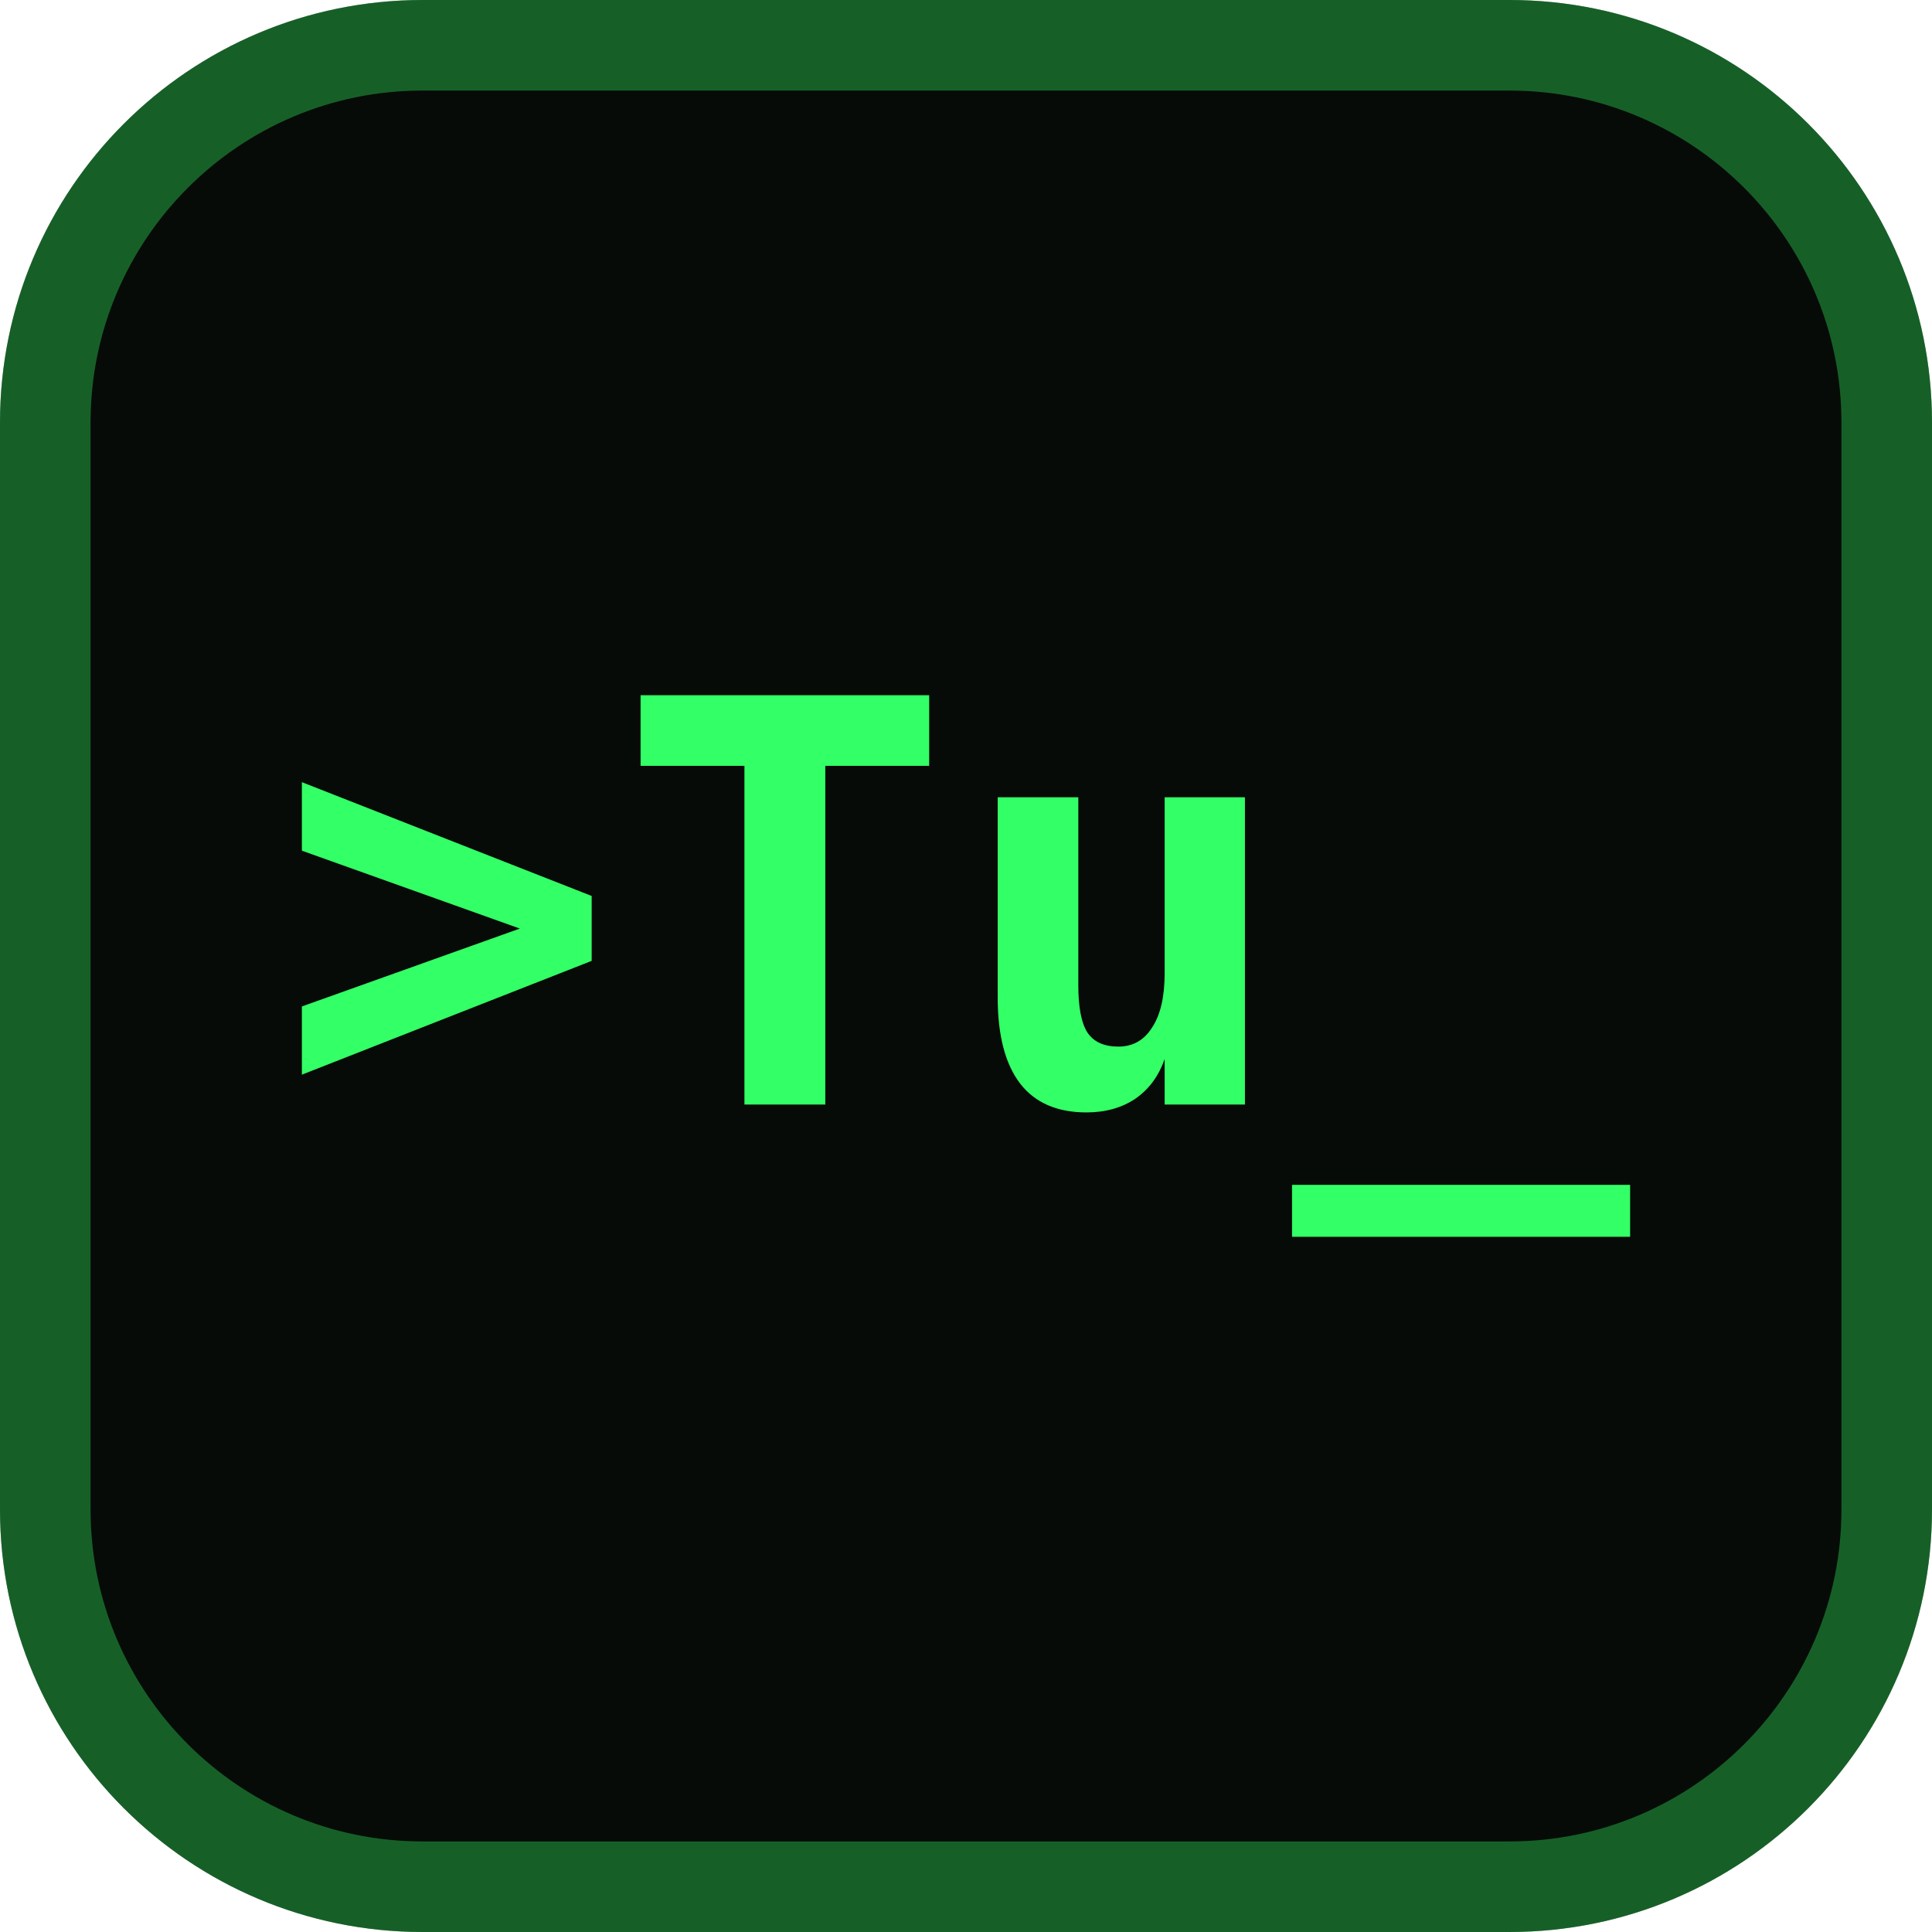
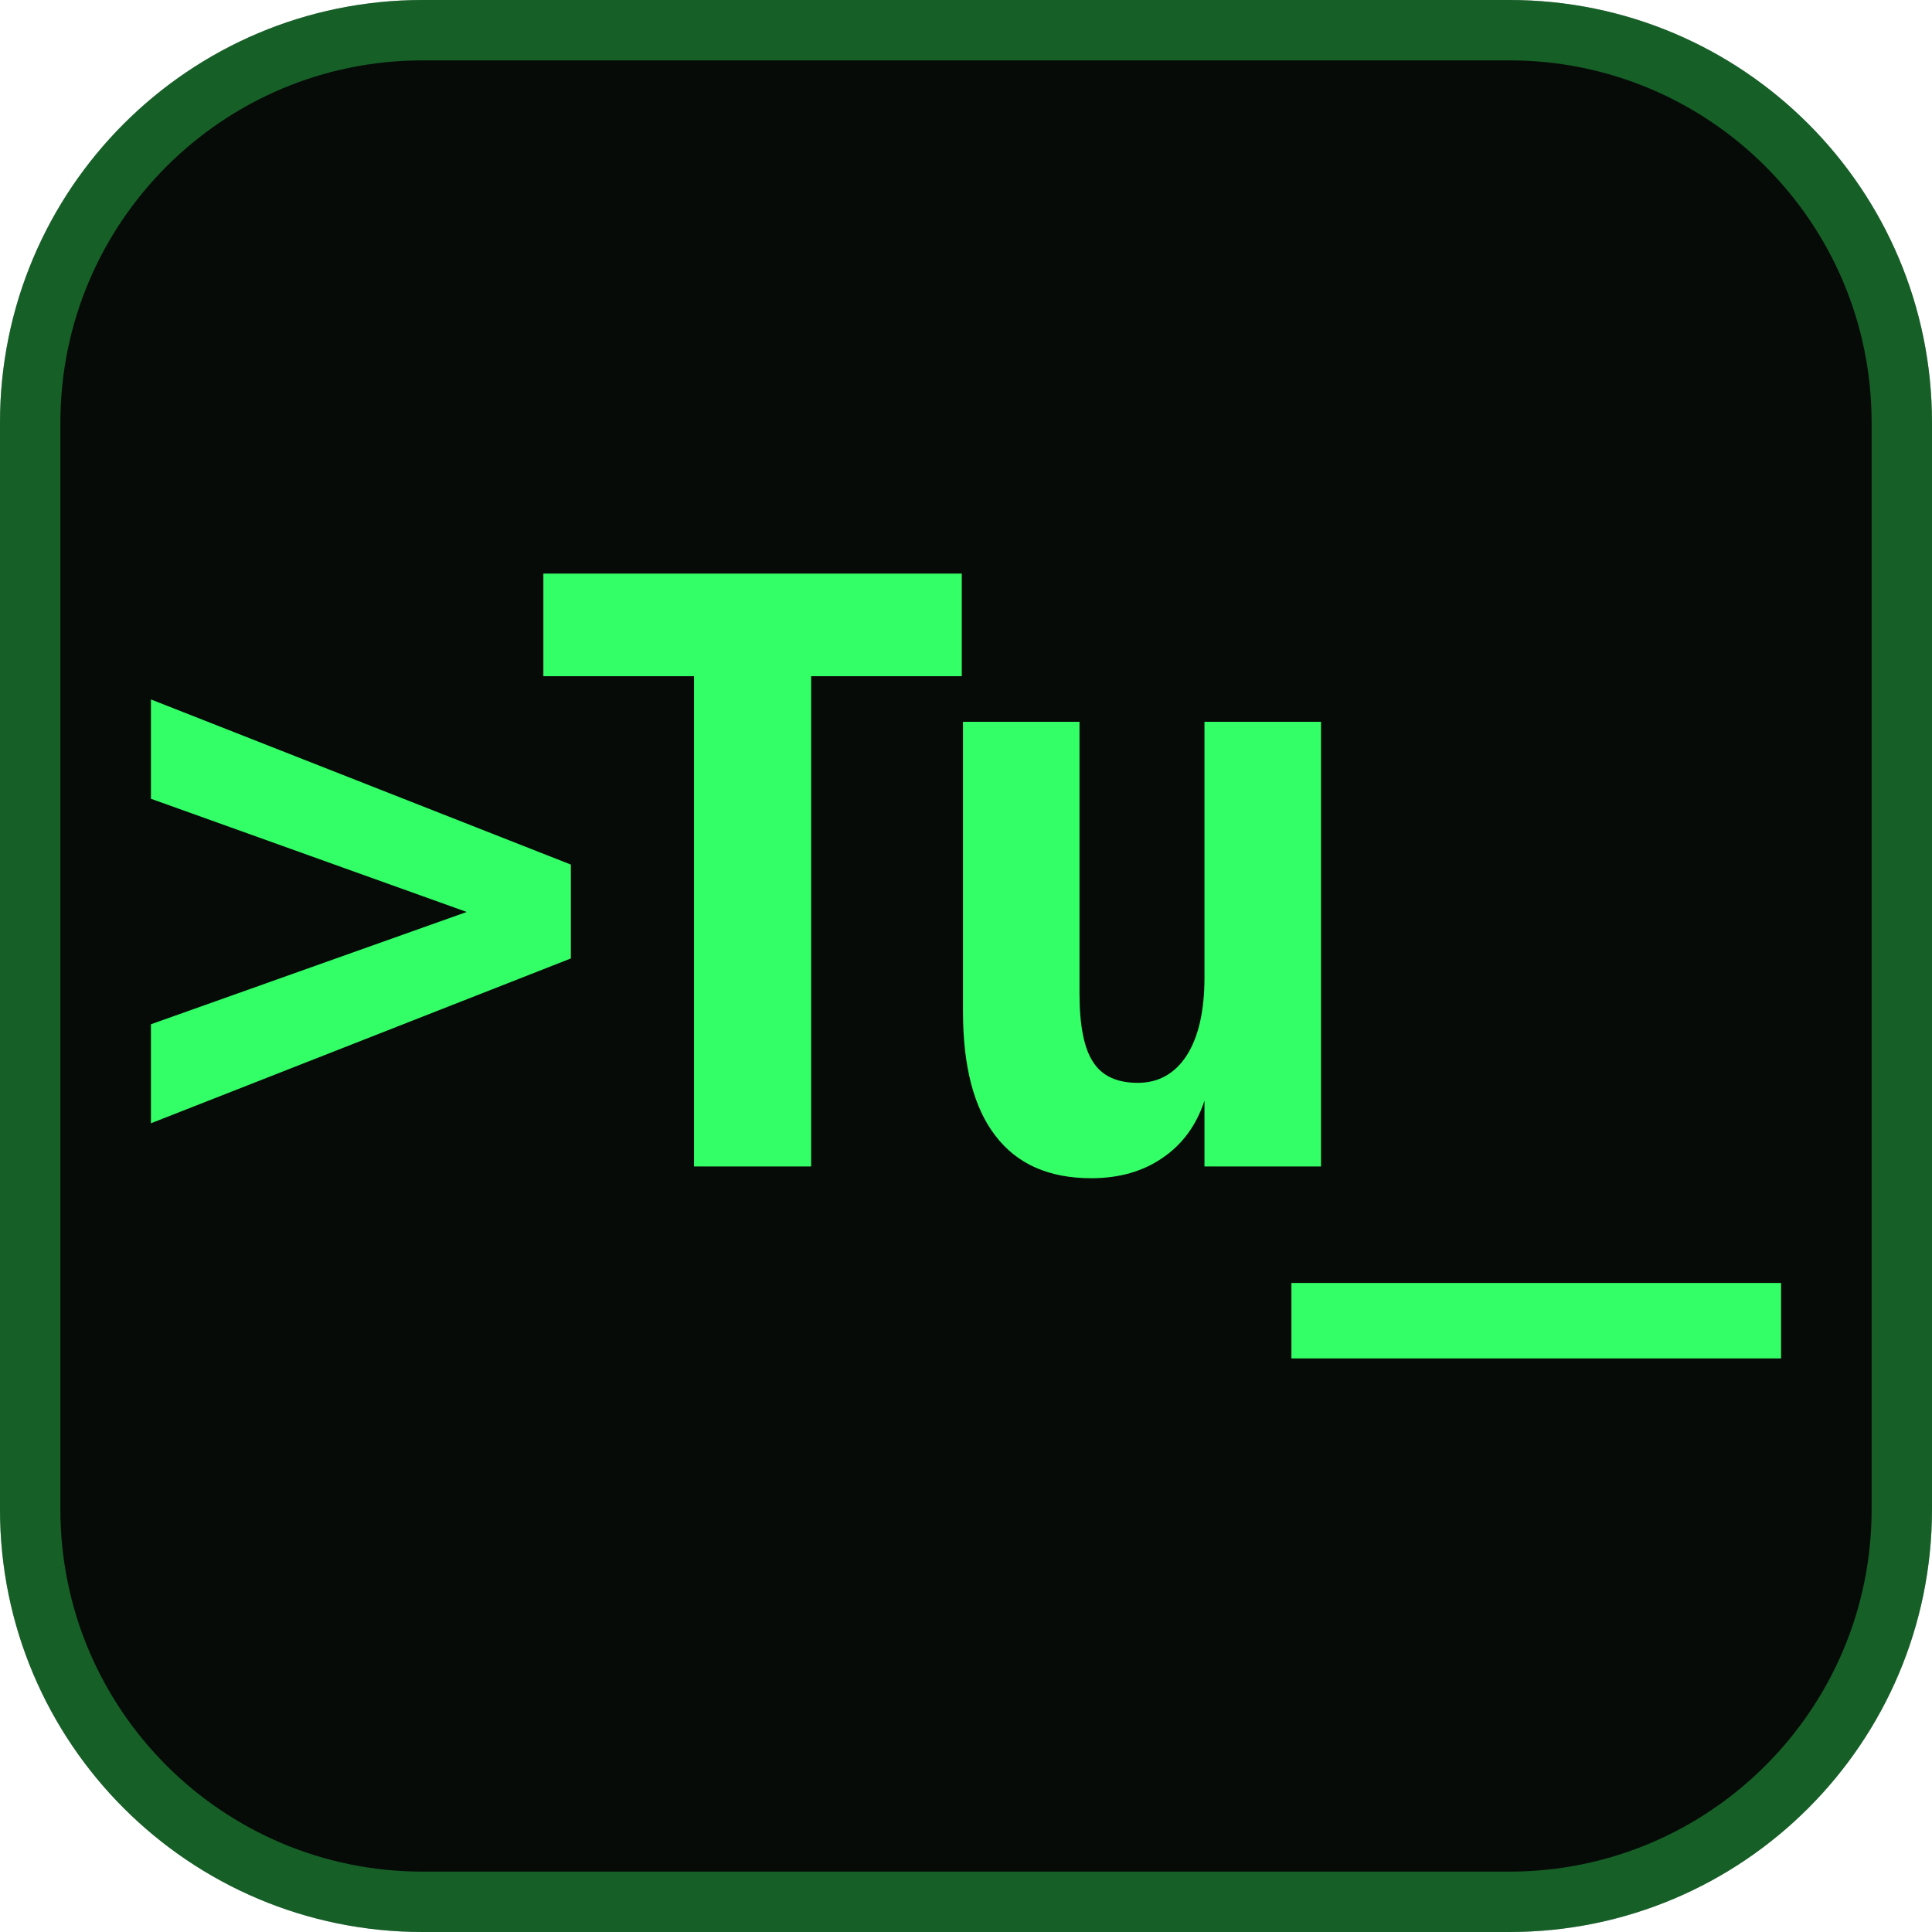
<svg xmlns="http://www.w3.org/2000/svg" viewBox="0 0 64 64">
  <rect width="64" height="64" rx="14" fill="#070b07" />
-   <rect x="1.5" y="1.5" width="61" height="61" rx="12.5" fill="none" stroke="#33ff66" stroke-opacity=".35" stroke-width="3" />
-   <path fill="#33ff66" d="M10 28.18V25.91L19.6 29.68V31.83L10 35.6V33.34L17.22 30.76ZM27.34 36.59H24.66V25.37H21.22V23.03H30.78V25.37H27.34ZM33.05 33.04V26.41H35.72V32.63Q35.72 33.73 36.02 34.2Q36.33 34.67 37.05 34.67Q37.77 34.67 38.17 34.03Q38.58 33.4 38.58 32.25V26.41H41.24V36.59H38.58V35.08Q38.29 35.92 37.62 36.39Q36.94 36.85 35.99 36.85Q34.53 36.85 33.79 35.89Q33.05 34.92 33.05 33.04ZM54 39.25V40.97H42.8V39.25Z" />
+   <rect x="1" y="1" width="62" height="62" rx="13" fill="none" stroke="#33ff66" stroke-opacity=".35" stroke-width="2" />
+   <path fill="#33ff66" d="M5 26.46V23.17L18.91 28.64V31.75L5 37.21V33.93L15.46 30.21ZM26.87 38.64H22.99V22.4H18V19H31.86V22.4H26.87ZM31.9 33.5V23.91H35.76V32.91Q35.76 34.5 36.21 35.18Q36.65 35.87 37.69 35.87Q38.73 35.87 39.32 34.95Q39.9 34.03 39.9 32.37V23.91H43.76V38.64H39.9V36.46Q39.5 37.68 38.52 38.35Q37.54 39.03 36.15 39.03Q34.05 39.03 32.98 37.63Q31.9 36.24 31.9 33.5ZM59 42.5V45H42.78V42.5Z" />
</svg>
